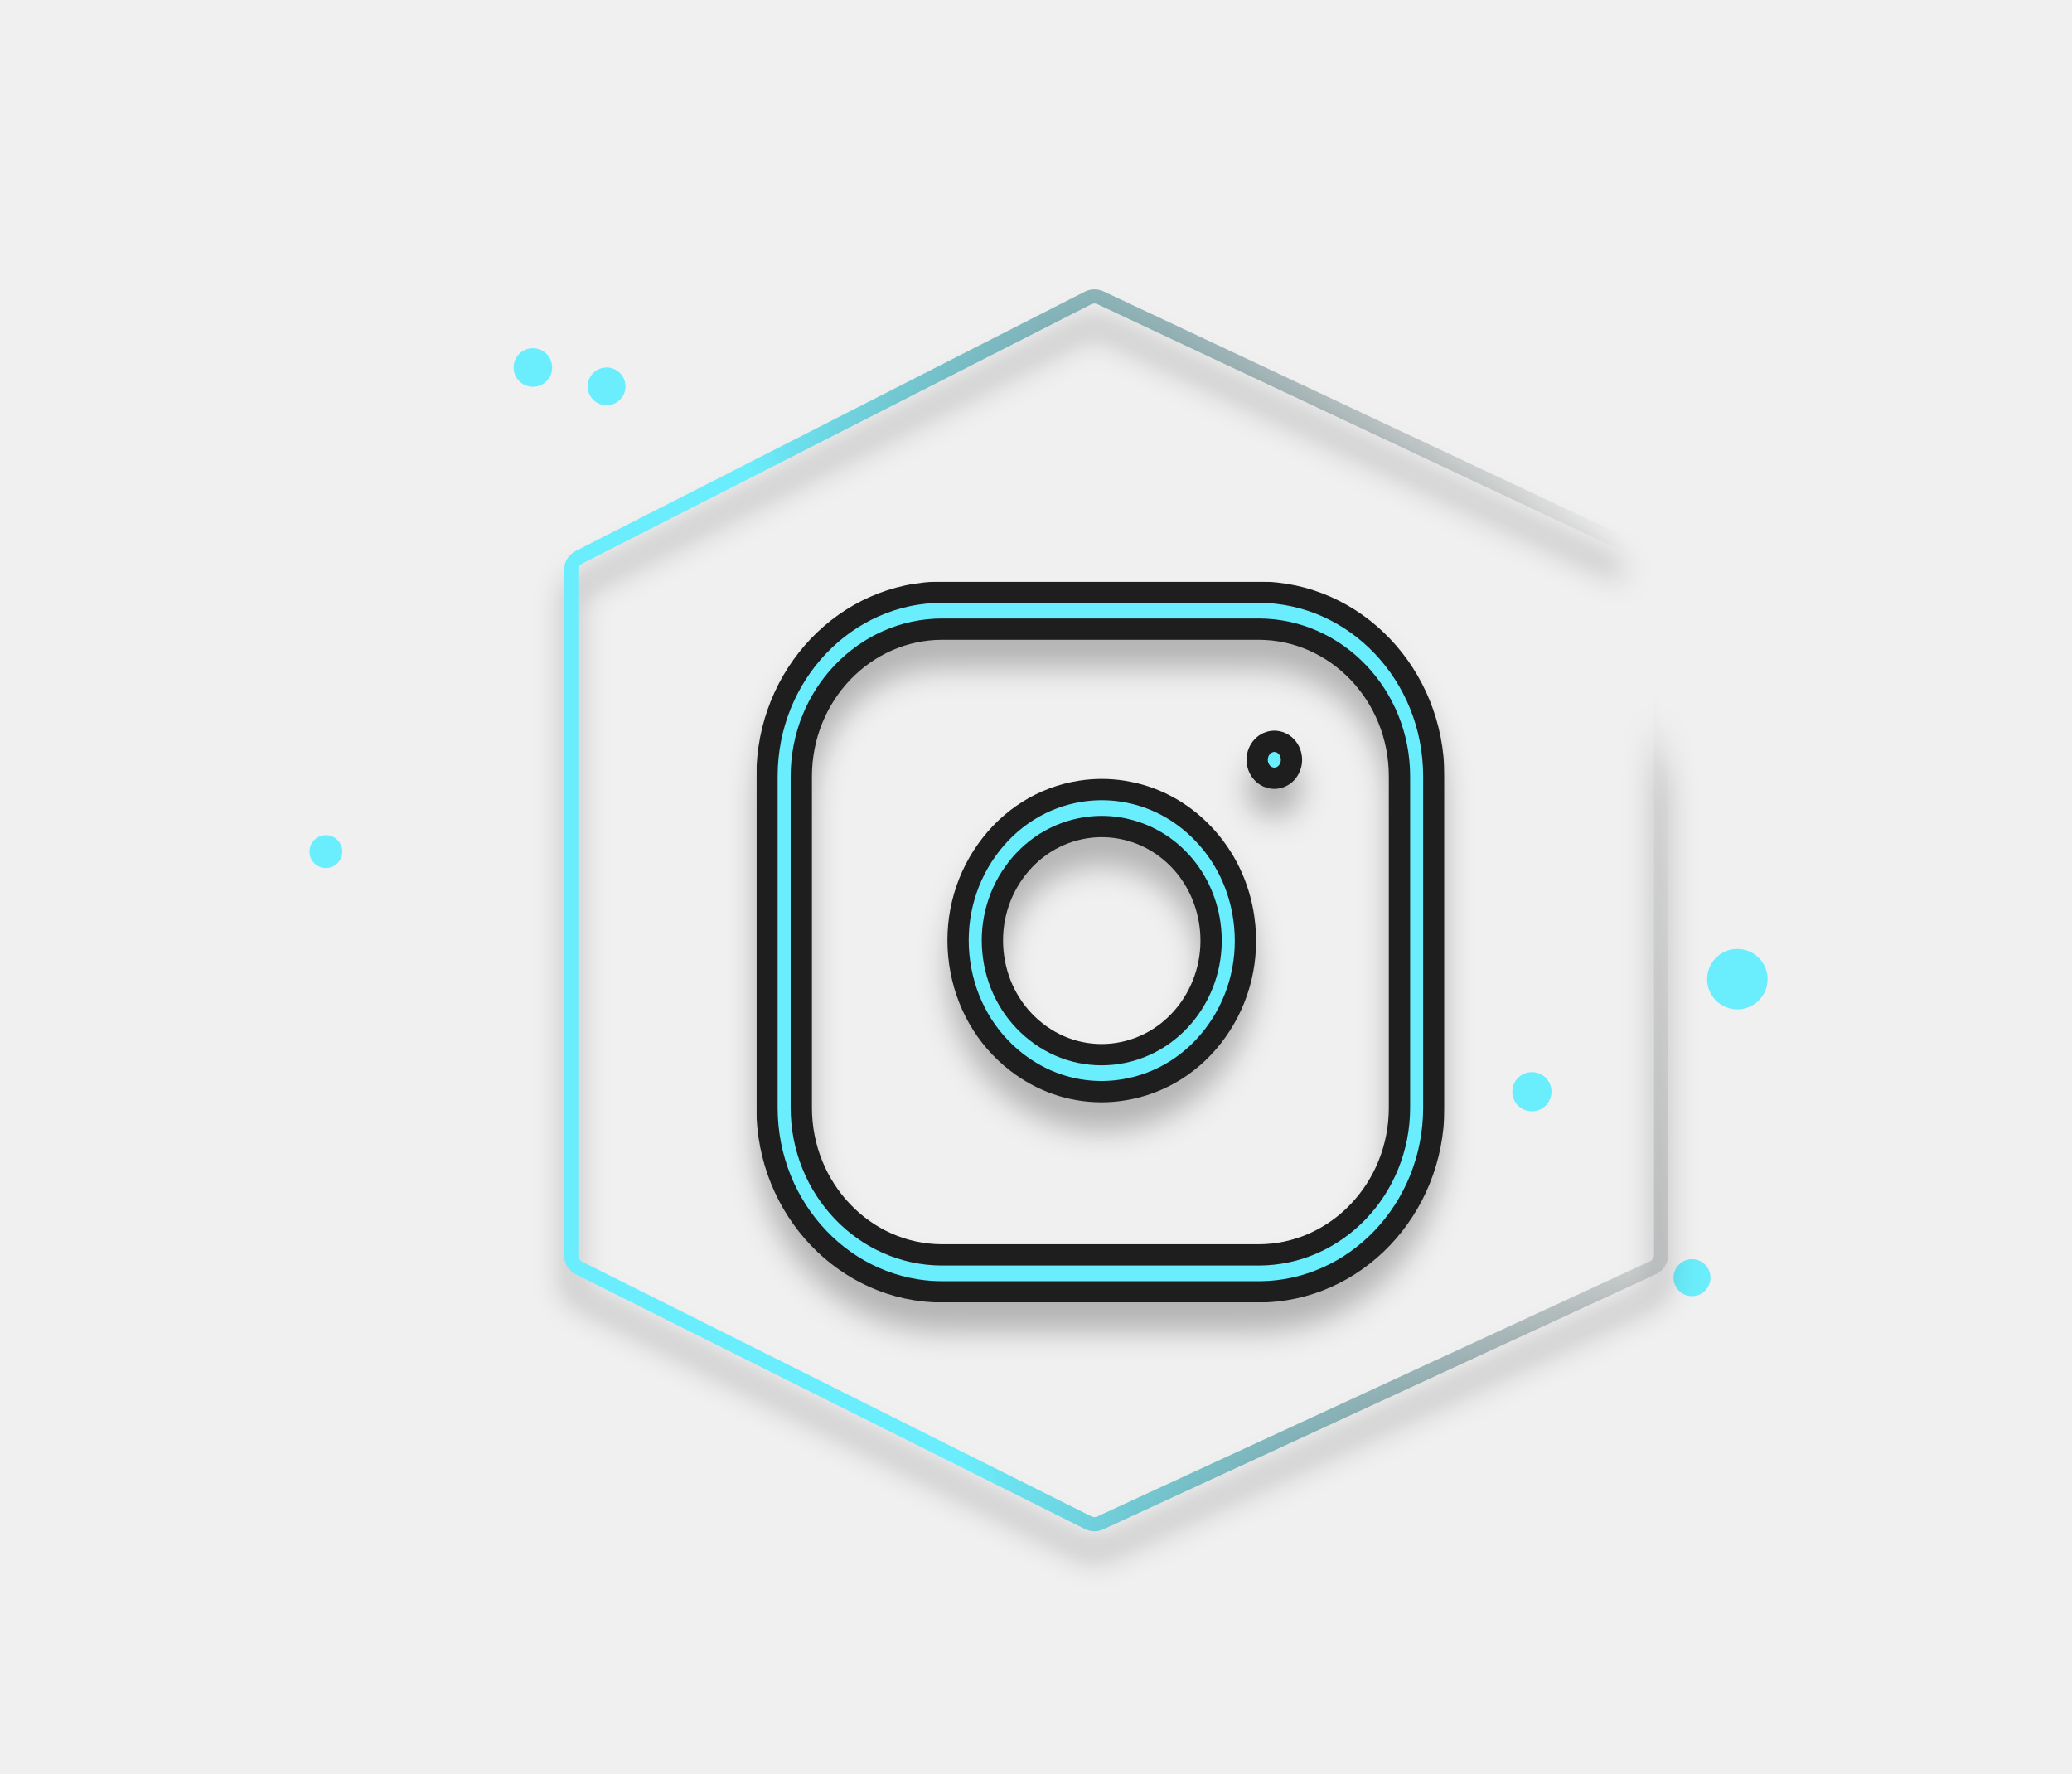
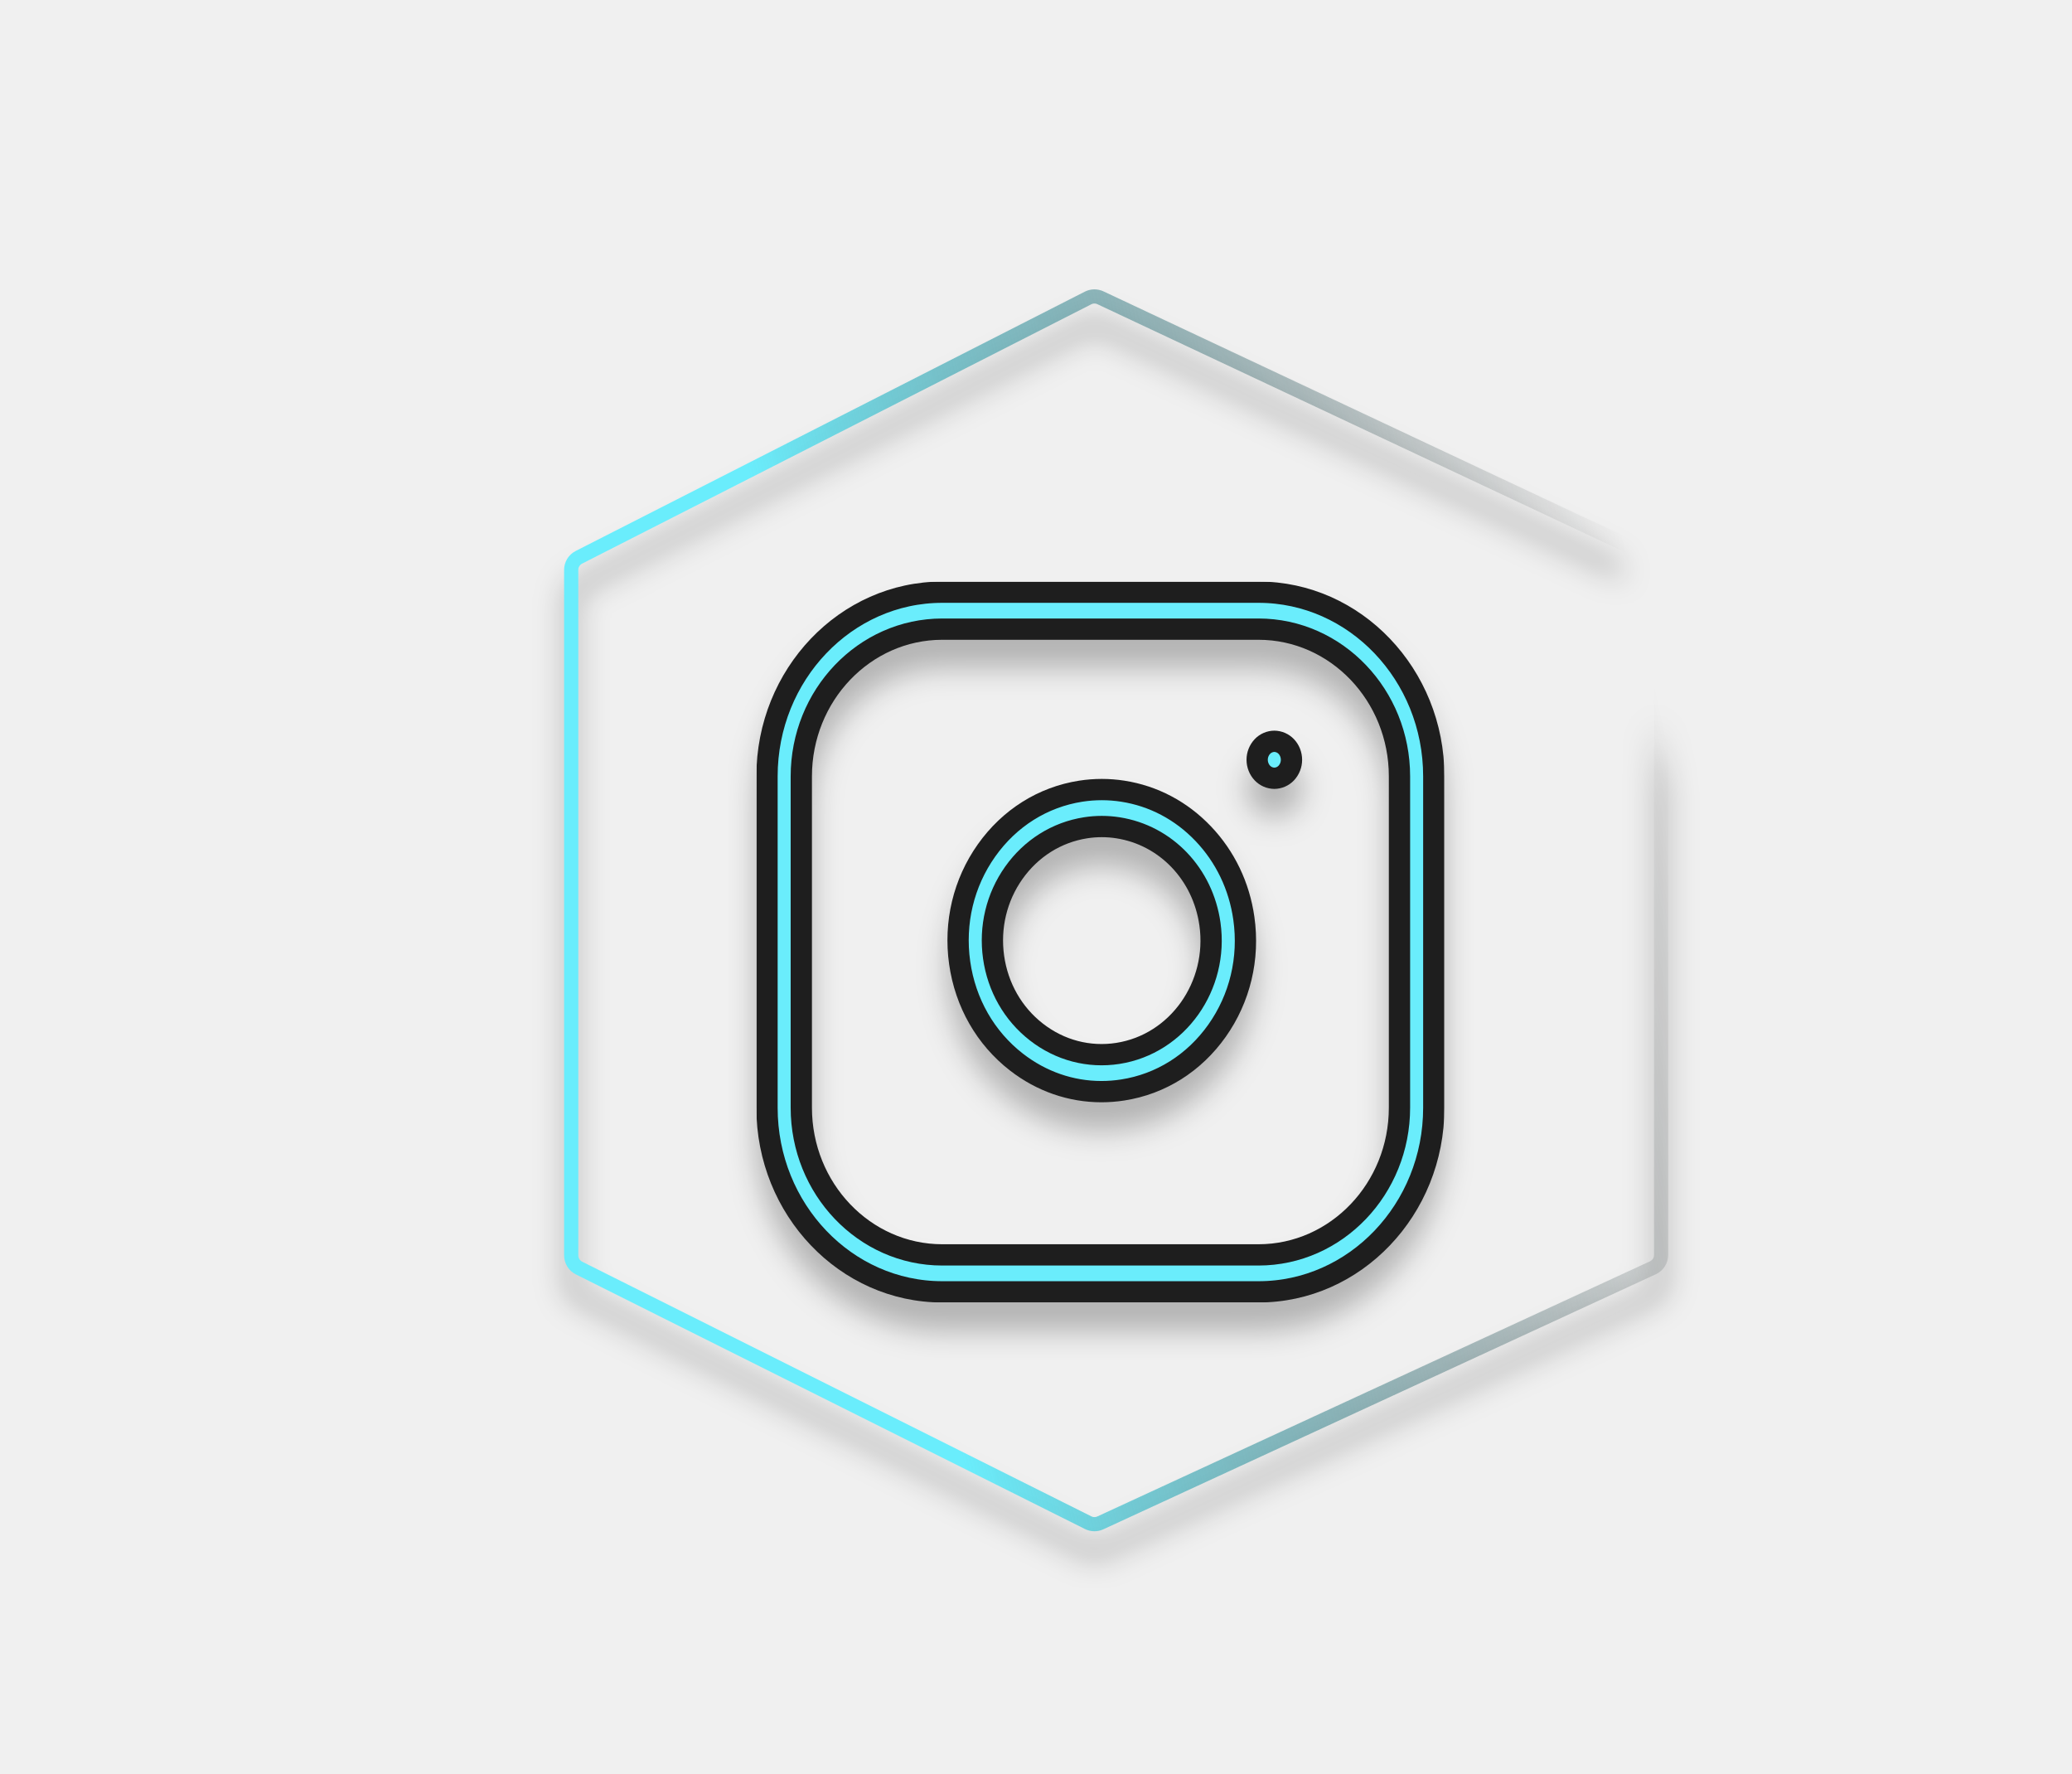
<svg xmlns="http://www.w3.org/2000/svg" width="215" height="184" viewBox="0 -40 214 250" fill="none">
-   <g>
-     <animateTransform attributeName="transform" type="rotate" values="0 107.5 92.0; 360 107.5 92.0" calcMode="linear" begin="0s" dur="15s" repeatCount="indefinite" />
-     <circle cx="36.068" cy="11.802" r="2.719" fill="#6AEDFC" />
-     <circle cx="46.458" cy="14.466" r="2.665" fill="#6AEDFC" />
-     <circle cx="6.887" cy="80.039" r="2.315" fill="#6AEDFC" />
-     <circle cx="205.879" cy="98.017" r="4.262" fill="#6AEDFC" />
-     <circle cx="176.912" cy="113.882" r="2.763" fill="#6AEDFC" />
-     <circle cx="199.487" cy="140.09" r="2.605" fill="#6AEDFC" />
-   </g>
  <g filter="url(#filter0_d)">
    <mask id="a" fill="#fff">
      <path d="M40.47 40.331a3 3 0 011.64-2.673l71.768-36.544a3.001 3.001 0 012.638-.042l77.89 36.61a3 3 0 011.724 2.715v96.49c0 1.17-.681 2.233-1.743 2.724l-77.891 35.953a2.999 2.999 0 01-2.599-.041l-71.768-35.888a3 3 0 01-1.658-2.683v-96.62z" />
    </mask>
    <path d="M40.47 40.331a3 3 0 011.64-2.673l71.768-36.544a3.001 3.001 0 012.638-.042l77.89 36.61a3 3 0 011.724 2.715v96.49c0 1.17-.681 2.233-1.743 2.724l-77.891 35.953a2.999 2.999 0 01-2.599-.041l-71.768-35.888a3 3 0 01-1.658-2.683v-96.62z" stroke="url(#paint0_linear)" stroke-width="4" mask="url(#a)" />
  </g>
  <g filter="url(#filter1_d)">
    <g clip-path="url(#clip0)">
      <mask id="b" fill="#fff">
        <path d="M138.371 41.972H93.786c-14.453 0-26.21 12.317-26.21 27.457v46.706c0 15.14 11.758 27.457 26.21 27.457h44.585c14.453 0 26.211-12.317 26.211-27.457V69.429c0-15.14-11.758-27.457-26.211-27.457zm18.374 74.163c0 10.613-8.242 19.248-18.374 19.248H93.786c-10.131 0-18.374-8.635-18.374-19.248V69.429c0-10.613 8.243-19.248 18.374-19.248h44.585c10.132 0 18.374 8.635 18.374 19.248v46.706z" />
      </mask>
      <path d="M138.371 41.972H93.786c-14.453 0-26.21 12.317-26.21 27.457v46.706c0 15.14 11.758 27.457 26.21 27.457h44.585c14.453 0 26.211-12.317 26.211-27.457V69.429c0-15.14-11.758-27.457-26.211-27.457zm18.374 74.163c0 10.613-8.242 19.248-18.374 19.248H93.786c-10.131 0-18.374-8.635-18.374-19.248V69.429c0-10.613 8.243-19.248 18.374-19.248h44.585c10.132 0 18.374 8.635 18.374 19.248v46.706z" fill="#6AEDFC" stroke="#1E1E1E" stroke-width="6" mask="url(#b)" />
      <mask id="c" fill="#fff">
        <path d="M137.789 89.237c-.689-4.872-2.811-9.287-6.136-12.77-3.324-3.483-7.54-5.706-12.19-6.428a20.769 20.769 0 00-6.382 0c-5.748.893-10.819 4.077-14.28 8.966-3.462 4.889-4.899 10.897-4.047 16.918.853 6.02 3.892 11.333 8.559 14.959 3.789 2.944 8.281 4.49 12.913 4.49a20.95 20.95 0 003.236-.252c5.748-.892 10.82-4.076 14.281-8.965 3.461-4.889 4.899-10.897 4.046-16.918zM118.313 107c-3.677.572-7.346-.391-10.331-2.711-2.986-2.319-4.93-5.718-5.475-9.57-.545-3.851.374-7.695 2.588-10.822 2.215-3.127 5.459-5.164 9.136-5.736a13.289 13.289 0 014.082 0c6.106.95 10.818 5.885 11.724 12.282 1.125 7.95-4.134 15.378-11.724 16.557z" />
      </mask>
      <path d="M137.789 89.237c-.689-4.872-2.811-9.287-6.136-12.77-3.324-3.483-7.54-5.706-12.19-6.428a20.769 20.769 0 00-6.382 0c-5.748.893-10.819 4.077-14.28 8.966-3.462 4.889-4.899 10.897-4.047 16.918.853 6.02 3.892 11.333 8.559 14.959 3.789 2.944 8.281 4.49 12.913 4.49a20.95 20.95 0 003.236-.252c5.748-.892 10.82-4.076 14.281-8.965 3.461-4.889 4.899-10.897 4.046-16.918zM118.313 107c-3.677.572-7.346-.391-10.331-2.711-2.986-2.319-4.93-5.718-5.475-9.57-.545-3.851.374-7.695 2.588-10.822 2.215-3.127 5.459-5.164 9.136-5.736a13.289 13.289 0 014.082 0c6.106.95 10.818 5.885 11.724 12.282 1.125 7.95-4.134 15.378-11.724 16.557z" fill="#6AEDFC" stroke="#1E1E1E" stroke-width="6" mask="url(#c)" />
      <mask id="d" fill="#fff">
        <path d="M143.371 64.192a3.858 3.858 0 00-2.771-1.203 3.858 3.858 0 00-2.771 1.203 4.236 4.236 0 00-1.148 2.902c0 1.082.419 2.139 1.148 2.903A3.858 3.858 0 00140.6 71.2a3.857 3.857 0 002.771-1.203 4.235 4.235 0 001.148-2.903c0-1.08-.418-2.138-1.148-2.902z" />
      </mask>
      <path d="M143.371 64.192a3.858 3.858 0 00-2.771-1.203 3.858 3.858 0 00-2.771 1.203 4.236 4.236 0 00-1.148 2.902c0 1.082.419 2.139 1.148 2.903A3.858 3.858 0 00140.6 71.2a3.857 3.857 0 002.771-1.203 4.235 4.235 0 001.148-2.903c0-1.08-.418-2.138-1.148-2.902z" fill="#6AEDFC" stroke="#1E1E1E" stroke-width="6" mask="url(#d)" />
    </g>
  </g>
  <defs>
    <filter id="filter0_d" x=".572" y=".787" width="213.569" height="183.053" filterUnits="userSpaceOnUse" color-interpolation-filters="sRGB">
      <feFlood flood-opacity="0" result="BackgroundImageFix" />
      <feColorMatrix in="SourceAlpha" values="0 0 0 0 0 0 0 0 0 0 0 0 0 0 0 0 0 0 127 0" />
      <feOffset dy="4" />
      <feGaussianBlur stdDeviation="2" />
      <feColorMatrix values="0 0 0 0 0 0 0 0 0 0 0 0 0 0 0 0 0 0 0.25 0" />
      <feBlend in2="BackgroundImageFix" result="effect1_dropShadow" />
      <feBlend in="SourceGraphic" in2="effect1_dropShadow" result="shape" />
    </filter>
    <filter id="filter1_d" x="63.575" y="41.972" width="105.007" height="109.621" filterUnits="userSpaceOnUse" color-interpolation-filters="sRGB">
      <feFlood flood-opacity="0" result="BackgroundImageFix" />
      <feColorMatrix in="SourceAlpha" values="0 0 0 0 0 0 0 0 0 0 0 0 0 0 0 0 0 0 127 0" />
      <feOffset dy="4" />
      <feGaussianBlur stdDeviation="2" />
      <feColorMatrix values="0 0 0 0 0 0 0 0 0 0 0 0 0 0 0 0 0 0 0.25 0" />
      <feBlend in2="BackgroundImageFix" result="effect1_dropShadow" />
      <feBlend in="SourceGraphic" in2="effect1_dropShadow" result="shape" />
    </filter>
    <linearGradient id="paint0_linear" x1="196.13" y1="64.707" x2="45.768" y2="97.302" gradientUnits="userSpaceOnUse">
      <stop stop-opacity="0" />
      <stop offset=".771" stop-color="#6AEDFC" />
    </linearGradient>
    <clipPath id="clip0">
      <path fill="#fff" transform="translate(67.575 41.972)" d="M0 0h97.007v101.621H0z" />
    </clipPath>
  </defs>
</svg>
